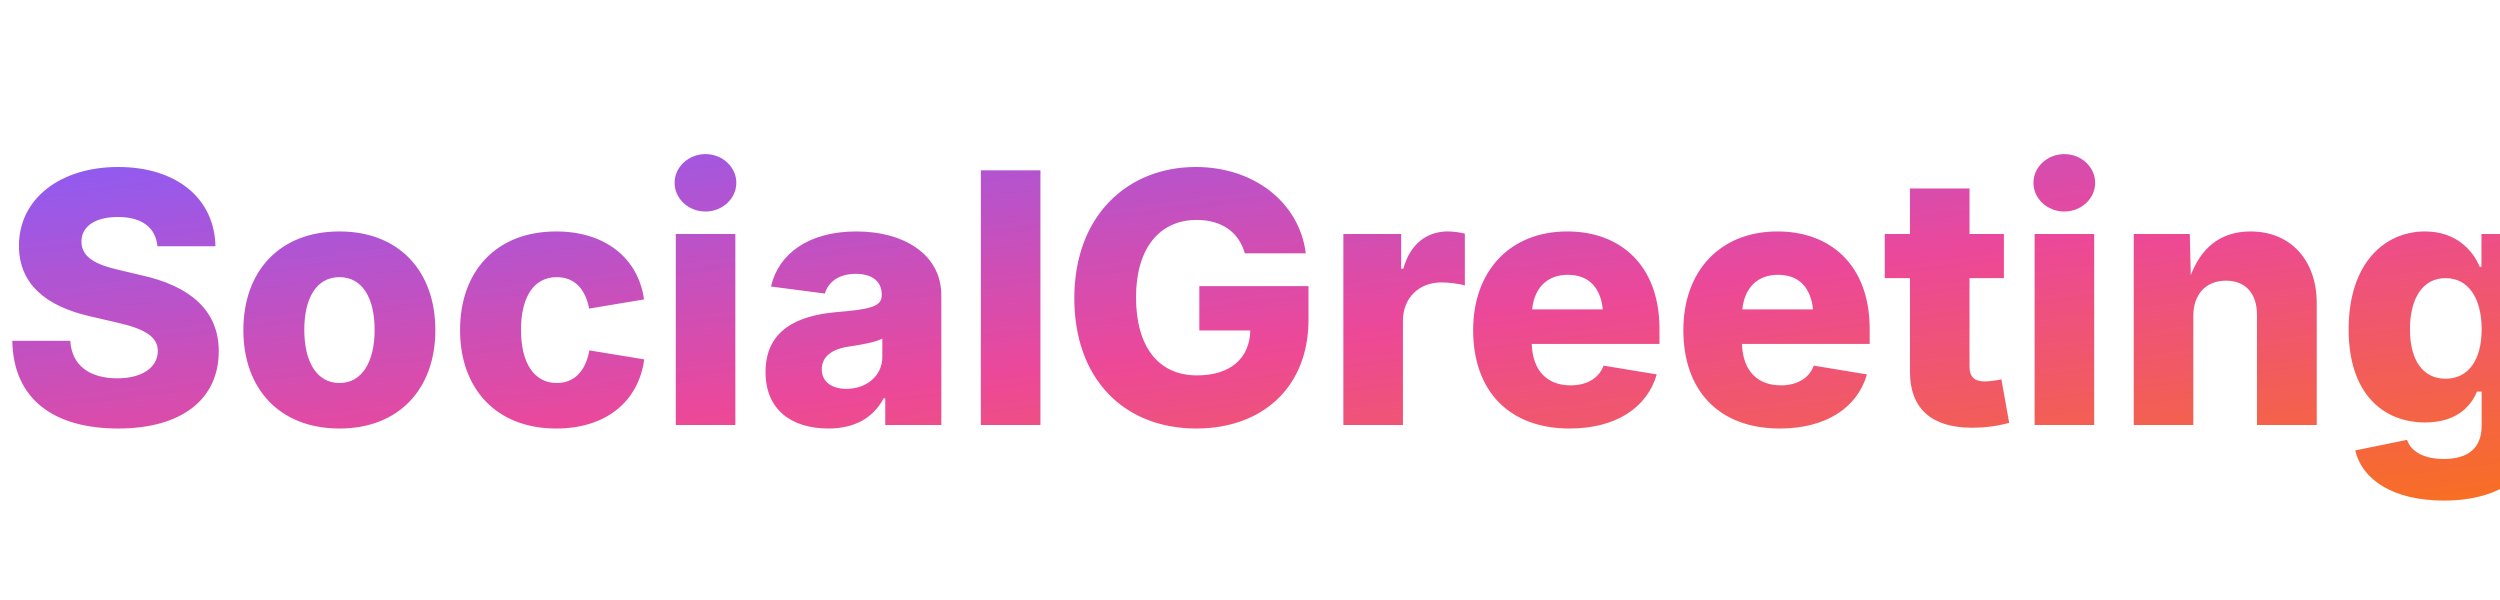
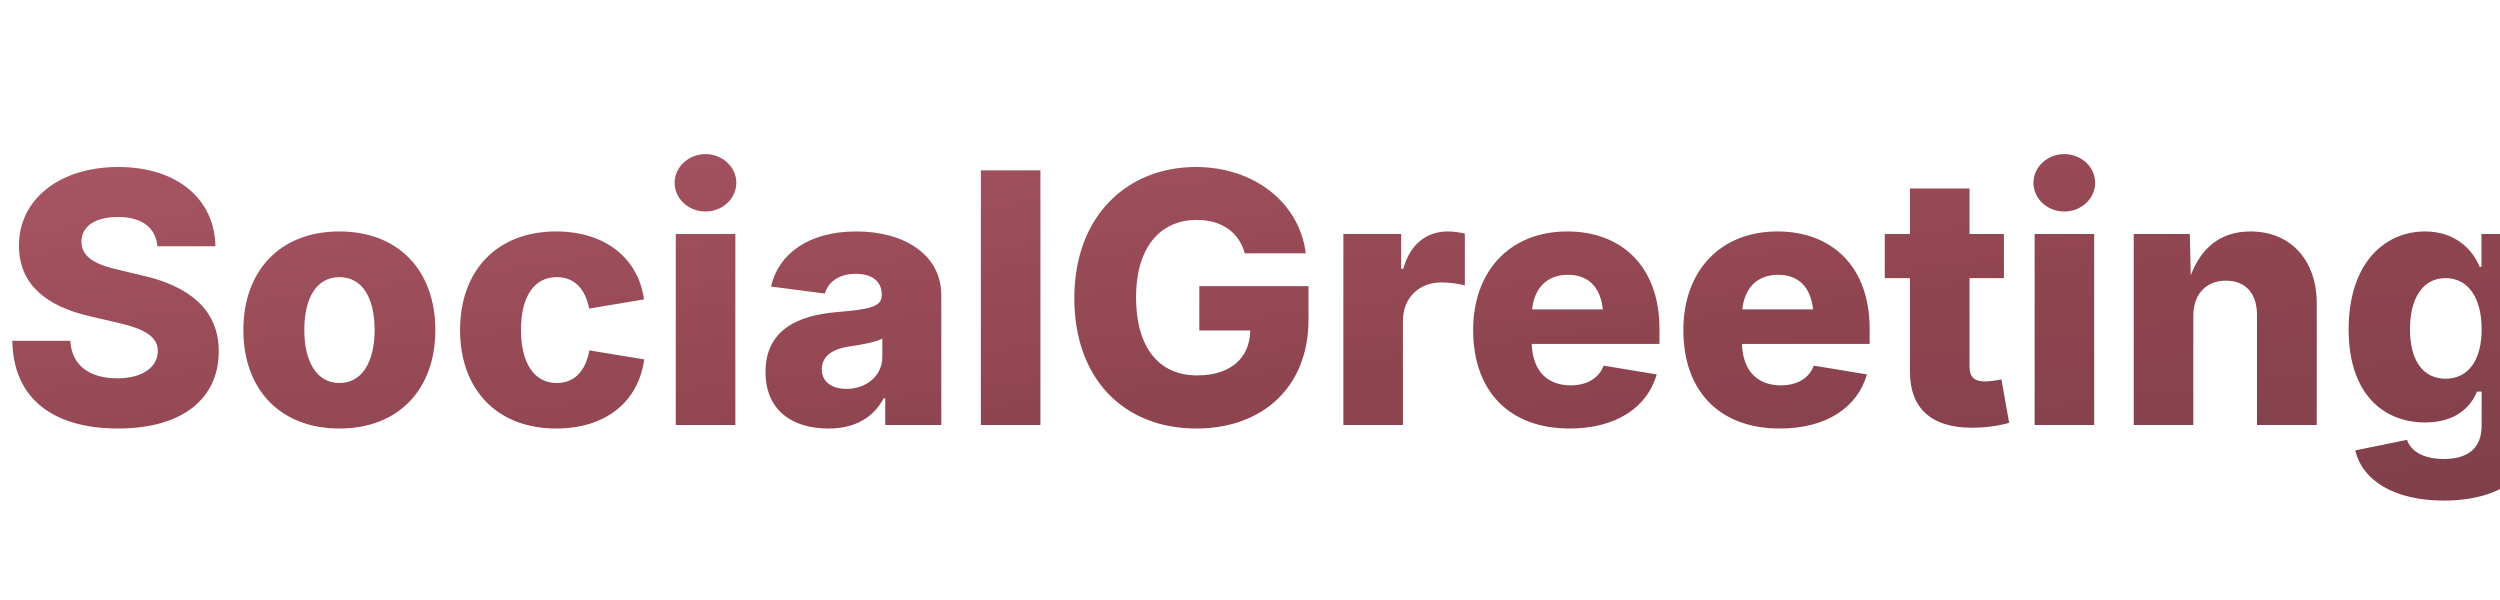
<svg xmlns="http://www.w3.org/2000/svg" viewBox="0 0 200 48" role="img" aria-label="SocialGreetings">
  <defs>
    <linearGradient id="sgGrad" x1="0%" y1="0%" x2="100%" y2="100%">
-       <stop offset="0%" style="stop-color:#8b5cf6" />
-       <stop offset="50%" style="stop-color:#ec4899" />
-       <stop offset="100%" style="stop-color:#f97316" />
+       <stop offset="0%" style="stop-color:#a85563" />
+       <stop offset="55%" style="stop-color:#8f4550" />
+       <stop offset="100%" style="stop-color:#7d3f4a" />
    </linearGradient>
  </defs>
  <text x="0" y="34" font-family="Inter, -apple-system, sans-serif" font-size="28" font-weight="800" fill="url(#sgGrad)">SocialGreetings</text>
</svg>
